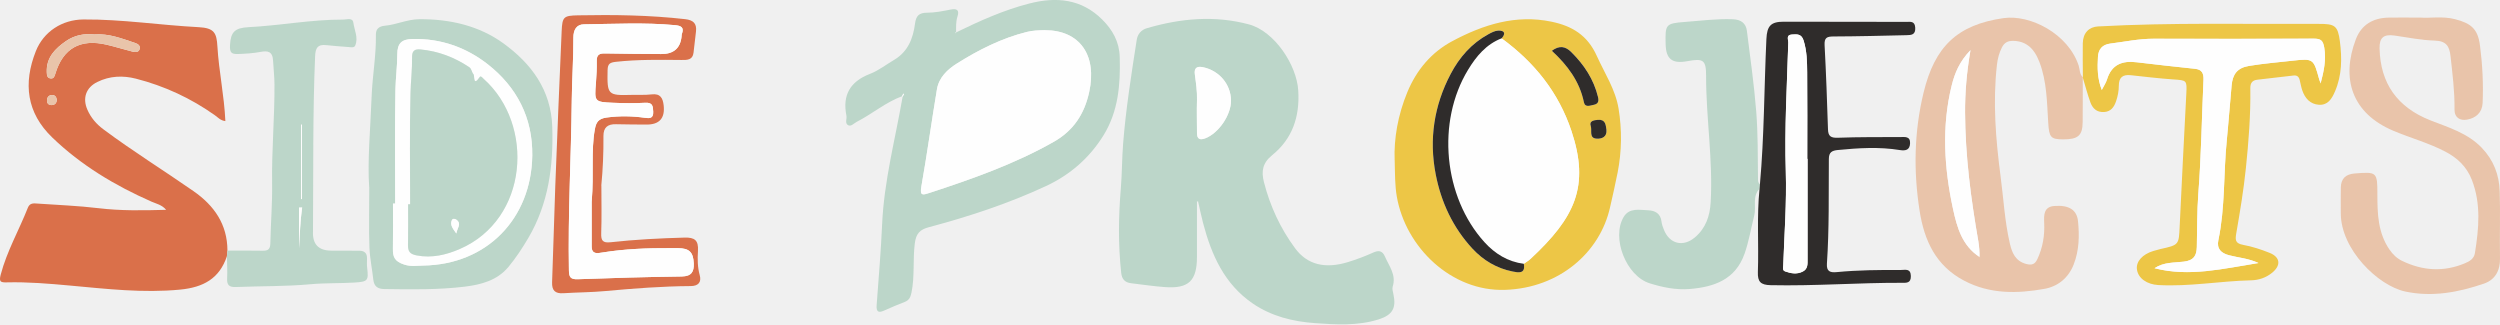
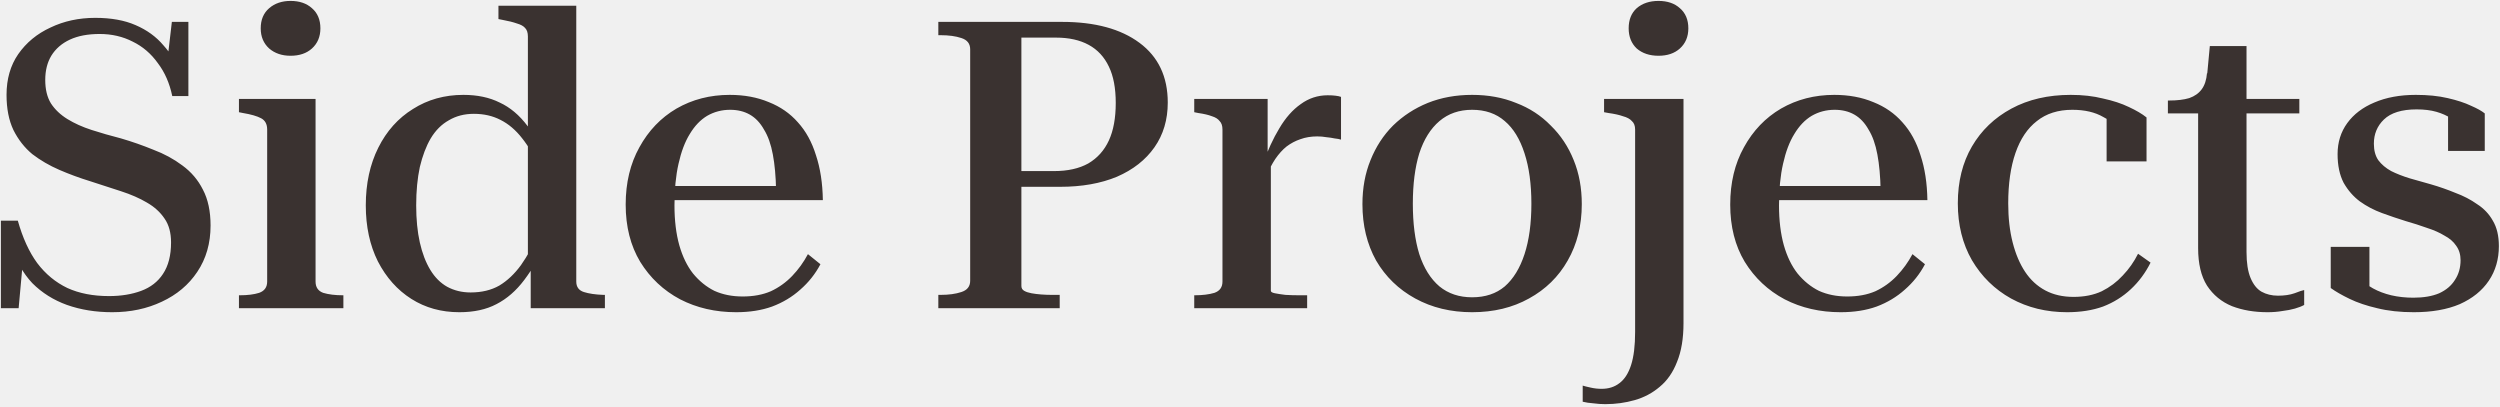
- <svg xmlns="http://www.w3.org/2000/svg" width="1156" height="150" viewBox="0 0 1156 150" fill="none">
-   <g clip-path="url(#clip0_362_2772)">
-     <path d="M553.47 93.218C553.47 101.759 553.47 110.301 553.47 118.842C553.47 129.812 549.649 133.535 538.762 132.759C533.508 132.381 528.273 131.604 523.039 130.967C520.213 130.628 518.76 129.175 518.441 126.149C517.028 113.168 517.188 100.226 518.262 87.245C518.84 80.376 518.78 73.468 519.317 66.579C520.591 50.392 523.138 34.405 525.626 18.397C526.044 15.769 527.696 13.818 530.264 13.061C545.867 8.462 561.71 7.029 577.552 11.29C589.255 14.435 599.624 29.965 600.321 41.97C601.037 54.095 597.574 64.19 588.22 71.775C583.762 75.399 583.184 79.241 584.438 84.179C587.284 95.329 592.041 105.582 598.868 114.82C604.5 122.426 612.74 124.437 623.348 121.171C627.289 119.957 631.17 118.503 634.911 116.811C637.598 115.597 639.23 115.935 640.424 118.683C642.335 123.103 645.698 127.085 643.987 132.48C643.668 133.495 644.046 134.77 644.285 135.885C645.718 142.395 643.987 145.64 637.399 147.711C627.726 150.737 617.696 150.12 607.844 149.403C597.773 148.667 587.941 146.238 579.363 140.404C566.108 131.365 560.157 117.827 556.276 103.034C555.42 99.749 554.744 96.424 553.987 93.118C553.788 93.138 553.609 93.178 553.41 93.198L553.47 93.218ZM569.213 46.45C569.113 38.964 563.74 32.633 556.217 31.1C553.39 30.522 552.117 31.498 552.495 34.425C553.012 38.327 553.609 42.209 553.49 46.191C553.331 51.288 553.49 56.405 553.49 61.522C553.49 64.349 554.863 64.926 557.331 63.971C563.501 61.621 569.292 53.12 569.213 46.49V46.45Z" fill="#BCD6C9" />
-     <path d="M104.927 118.464C101.483 128.837 94 132.878 83.312 133.914C66.176 135.566 49.299 133.595 32.362 132.042C22.63 131.146 12.897 130.33 3.125 130.569C0.259 130.628 -0.537 130.33 0.319 127.025C3.185 116.134 8.797 106.418 12.877 96.065C13.793 93.736 15.604 94.014 17.375 94.134C26.769 94.791 36.203 95.149 45.537 96.264C55.787 97.499 65.997 97.32 76.824 97.021C74.834 94.671 72.266 94.213 70.057 93.238C53.16 85.792 37.517 76.434 24.182 63.592C12.28 52.144 10.688 38.526 16.559 23.693C20.142 14.614 28.759 9.06 38.591 9C56.444 8.88 74.097 11.648 91.851 12.564C99.055 12.942 100.17 15.192 100.528 21.463C101.205 32.892 103.673 44.18 104.21 55.987C102.001 55.768 100.807 54.334 99.453 53.359C88.308 45.435 76.068 39.76 62.853 36.376C56.882 34.843 50.712 35.062 44.96 37.929C39.785 40.497 38.054 45.355 40.403 50.711C42.015 54.414 44.542 57.361 47.806 59.79C61.3 69.864 75.63 78.744 89.442 88.36C99.055 95.03 105.146 103.75 105.165 115.855C105.086 116.712 105.006 117.568 104.927 118.424V118.464ZM43.567 15.928C39.009 15.411 34.491 16.267 30.551 18.975C25.535 22.439 21.356 26.56 21.614 33.33C21.654 34.703 21.754 36.137 23.485 36.276C24.918 36.396 25.237 35.241 25.595 34.046C29.177 22.32 37.119 17.82 49.299 20.667C53.299 21.603 57.24 22.837 61.221 23.852C62.514 24.171 64.106 24.291 64.564 22.678C64.982 21.165 63.888 20.348 62.474 19.871C56.384 17.86 50.394 15.411 43.547 15.928H43.567ZM26.272 46.052C26.053 44.778 25.356 43.862 24.023 43.922C22.51 44.001 21.714 45.017 21.734 46.53C21.734 47.943 22.59 48.62 23.923 48.58C25.495 48.521 26.232 47.565 26.272 46.032V46.052Z" fill="#DA704A" />
-     <path d="M417.098 44.499C409.495 47.326 403.325 52.662 396.18 56.325C394.887 56.982 393.613 58.575 392.259 57.938C390.508 57.102 391.682 54.991 391.384 53.478C389.473 43.921 393.115 37.69 402.31 34.145C406.251 32.632 409.714 29.885 413.396 27.715C419.824 23.932 422.233 17.76 423.108 10.911C423.586 7.267 424.979 5.874 428.761 5.874C432.323 5.874 435.926 5.137 439.468 4.44C442.434 3.843 443.727 4.58 442.732 7.646C441.956 10.055 442.115 12.504 442.095 14.953C441.976 14.992 441.837 15.012 441.757 15.092C441.697 15.132 441.717 15.271 441.697 15.371C441.837 15.231 441.996 15.112 442.135 14.972C453.102 9.617 464.207 4.619 476.069 1.593C488.468 -1.573 500.072 -0.517 509.645 9.019C514.441 13.778 517.566 19.273 517.765 26.361C518.123 39.023 517.148 51.367 510.321 62.477C503.853 72.989 494.777 80.874 483.632 86.05C466.257 94.134 448.066 100.107 429.557 105.044C425.417 106.139 423.566 107.891 422.989 112.65C422.054 120.176 423.009 127.781 421.476 135.267C421.019 137.497 420.382 138.811 418.312 139.627C415.088 140.882 411.883 142.216 408.719 143.649C405.992 144.884 405.156 143.908 405.355 141.18C406.251 128.737 407.346 116.313 407.883 103.869C408.759 83.761 413.953 64.388 417.376 44.718C417.595 44.339 417.834 43.961 418.033 43.563C418.033 43.523 417.814 43.364 417.695 43.264C417.496 43.682 417.317 44.1 417.118 44.499H417.098ZM483.115 13.957C480.308 14.037 477.562 14.076 474.775 14.793C463.073 17.72 452.485 23.096 442.414 29.427C438.135 32.115 434.174 35.878 433.259 41.273C430.751 56.285 428.681 71.357 426.034 86.349C425.278 90.689 426.751 90.211 429.676 89.256C449.439 82.785 469.024 75.916 487.234 65.603C496.39 60.426 501.385 52.741 503.614 42.746C507.435 25.544 499.295 13.957 483.134 13.977L483.115 13.957Z" fill="#BCD6C9" />
-     <path d="M963.065 35.678C963.065 42.607 963.105 49.535 963.026 56.464C962.946 62.736 960.896 64.468 953.93 64.448C948.158 64.428 947.521 63.393 947.103 56.822C946.487 47.345 946.506 37.749 943.024 28.67C940.456 21.941 936.515 18.954 930.783 18.894C928.296 18.875 926.783 19.77 925.668 21.96C924.375 24.509 923.698 27.237 923.38 29.984C921.429 47.246 922.822 64.388 925.071 81.531C926.445 91.923 926.982 102.416 929.37 112.649C930.365 116.91 931.898 120.733 936.953 122.067C939.64 122.764 940.993 122.107 942.068 119.837C944.576 114.501 945.511 108.906 945.233 103.033C945.073 99.509 944.974 95.627 949.89 95.248C956.677 94.731 960.339 97 960.876 102.296C961.553 109.026 961.413 115.775 958.886 122.266C956.458 128.498 951.601 132.44 945.412 133.555C932.794 135.824 920.175 136.063 908.234 129.792C895.078 122.883 889.764 111.196 887.615 97.418C884.749 79.082 885.087 60.844 889.486 42.726C894.621 21.622 904.95 11.468 926.405 8.382C938.804 6.61 956.298 15.589 961.175 30.323C961.772 32.134 961.513 34.305 963.145 35.758L963.085 35.698L963.065 35.678ZM915.359 118.841C915.478 118.921 915.618 118.981 915.737 119.06C915.598 119.001 915.458 118.961 915.319 118.901C915.339 116.432 915.2 114.043 914.782 111.574C911.359 91.864 908.731 72.034 908.652 52.024C908.612 42.826 909.368 33.568 911.159 23.175C906.045 28.491 903.855 33.886 902.442 39.6C897.765 58.654 898.979 77.668 903.079 96.642C904.95 105.303 907.318 113.605 915.359 118.841Z" fill="#E9C4AA" />
-     <path d="M644.883 74.064C644.485 64.229 646.376 53.179 650.774 42.567C655.033 32.333 661.86 24.17 671.672 18.954C685.922 11.368 700.889 6.61 717.348 10.015C726.822 11.966 734.026 16.206 738.365 25.863C741.987 33.926 746.983 41.333 748.436 50.272C750.028 60.088 749.909 69.883 748.018 79.639C746.963 85.094 745.689 90.51 744.475 95.925C739.818 116.691 721.09 133.196 695.933 134.032C671.114 134.869 649.958 114.381 645.878 90.868C645.002 85.771 645.062 80.734 644.903 74.044L644.883 74.064ZM704.61 121.987C705.665 121.211 706.82 120.534 707.775 119.658C728.255 100.584 735.161 86.15 726.662 60.645C720.672 42.687 709.467 28.79 694.321 17.74C696.351 15.51 695.794 14.056 692.848 14.116C691.296 14.136 689.684 15.012 688.27 15.788C680.469 20.029 674.876 26.44 670.796 34.165C663.094 48.779 660.745 64.348 663.85 80.475C666.338 93.397 671.751 105.123 680.847 114.939C685.922 120.434 692.132 124.097 699.476 125.531C701.924 126.009 705.506 126.825 704.61 121.967V121.987ZM717.587 23.474C724.752 30.104 730.424 37.55 732.414 47.266C732.952 49.894 735.32 48.759 736.912 48.48C738.723 48.162 739.5 47.166 738.962 44.936C736.972 36.674 732.534 29.984 726.583 24.091C723.836 21.363 721.11 20.885 717.607 23.474H717.587ZM742.823 60.008C742.485 57.738 742.385 55.21 739.022 55.429C737.191 55.548 734.683 55.867 735.559 58.296C736.275 60.287 734.544 64.03 738.445 64.149C740.734 64.209 743.162 63.313 742.823 60.028V60.008Z" fill="#EDC646" />
-     <path d="M963.125 35.758C963.105 30.482 962.985 25.206 963.085 19.95C963.184 15.231 965.951 12.444 970.11 12.225C1004.16 10.353 1038.24 11.209 1072.31 11.05C1079.57 11.01 1081.03 11.846 1081.96 19.094C1082.96 26.918 1082.96 34.802 1079.67 42.348C1078.2 45.773 1076.35 48.699 1072.27 48.441C1068.23 48.182 1065.8 45.434 1064.55 41.731C1064.03 40.178 1063.77 38.545 1063.37 36.953C1063 35.479 1062.14 34.723 1060.51 34.922C1054.95 35.579 1049.38 36.216 1043.83 36.853C1041.4 37.132 1040.51 38.426 1040.55 40.855C1040.72 53.199 1039.77 65.483 1038.5 77.728C1037.46 87.762 1035.81 97.757 1034.08 107.712C1033.54 110.838 1033.44 112.53 1037.22 113.227C1041.38 113.983 1045.5 115.337 1049.44 116.91C1054.5 118.941 1054.78 122.744 1050.62 126.128C1047.77 128.438 1044.41 129.533 1041 129.613C1026.63 129.931 1012.38 132.619 997.954 131.803C992.799 131.504 988.679 128.717 988.122 124.595C987.625 120.992 990.61 117.607 995.645 116.074C996.74 115.735 997.854 115.417 998.969 115.158C1007.65 113.247 1007.49 113.227 1007.89 104.447C1008.82 84.079 1009.92 63.731 1010.95 43.364C1011.27 37.072 1011.17 37.152 1005.02 36.734C998.432 36.276 991.884 35.499 985.336 34.782C981.654 34.384 979.763 35.658 979.743 39.64C979.743 42.069 979.246 44.578 978.449 46.868C977.594 49.356 976.181 51.606 972.936 51.805C969.513 52.004 967.603 50.093 966.588 47.306C965.214 43.523 964.219 39.581 963.045 35.718L963.105 35.778L963.125 35.758ZM996.282 124.018C1012.3 128.159 1027.93 124.217 1044.33 121.609C1039.51 119.399 1035.01 119.14 1030.73 118.025C1027.11 117.069 1024.9 115.118 1025.78 110.977C1028.96 95.786 1028.11 80.256 1029.66 64.926C1030.51 56.424 1031.11 47.903 1031.91 39.382C1032.37 34.504 1034.36 31.378 1039.95 30.462C1046.64 29.367 1053.36 28.809 1060.05 28.053C1069.76 26.958 1069.78 27.177 1072.39 36.654C1072.51 37.092 1072.69 37.51 1073.05 38.565C1074.58 32.752 1075.67 27.655 1074.74 22.06C1074.16 18.655 1073.13 17.839 1069.84 17.859C1045.18 17.998 1020.5 17.959 995.844 17.899C989.058 17.899 982.45 19.313 975.763 20.149C972.101 20.607 970.27 22.797 970.09 26.281C969.832 31.238 969.772 36.216 971.862 41.592C972.877 39.62 973.812 38.247 974.27 36.754C976.419 29.785 981.335 27.933 988.082 28.79C997.078 29.924 1006.09 30.82 1015.09 31.816C1018.23 32.154 1019.01 34.006 1018.89 36.953C1018.08 54.513 1017.84 72.093 1016.5 89.614C1015.87 97.837 1016.01 106.019 1015.81 114.222C1015.71 118.284 1014.33 120.414 1009.84 120.972C1005.32 121.529 1000.56 121.131 996.282 123.998V124.018Z" fill="#EDC646" />
-     <path d="M1119.22 8.124C1123.32 8.522 1129.27 7.347 1135.18 8.86C1142.73 10.792 1145.77 13.46 1146.75 21.065C1147.88 29.865 1148.36 38.745 1147.96 47.645C1147.74 52.164 1144.78 54.573 1140.81 55.31C1137.55 55.907 1134.9 54.454 1134.96 50.492C1135.08 42.269 1134.01 34.126 1133.13 25.983C1132.63 21.384 1131.14 18.935 1125.87 18.776C1119.66 18.596 1113.47 17.342 1107.3 16.446C1102.18 15.709 1100.19 17.382 1100.31 22.439C1100.71 38.685 1108.59 49.636 1123.78 55.628C1132.18 58.933 1141.01 61.502 1147.58 68.351C1153 74.005 1155.62 80.814 1155.86 88.38C1156.2 98.753 1155.8 109.146 1156 119.519C1156.1 125.193 1153.69 129.394 1148.58 131.146C1136.77 135.188 1124.59 137.477 1112.14 134.79C1099.54 132.062 1082.36 115.278 1082.38 98.594C1082.38 94.632 1082.32 90.689 1082.4 86.727C1082.48 82.626 1084.59 80.555 1088.77 80.217C1099.1 79.401 1099.3 79.5 1099.3 89.853C1099.3 98.773 1099.54 107.613 1104.89 115.397C1106.44 117.647 1108.25 119.419 1110.7 120.614C1120.24 125.233 1129.95 125.87 1139.8 121.729C1141.95 120.833 1143.98 119.658 1144.4 117.03C1146.23 105.602 1147.32 94.213 1142.94 83.064C1140.62 77.131 1136.36 73.049 1130.7 70.103C1123.04 66.101 1114.74 63.851 1106.82 60.526C1087.48 52.423 1082.4 36.356 1089.37 18.099C1091.93 11.409 1097.35 8.263 1104.49 8.144C1108.79 8.064 1113.11 8.144 1119.22 8.144V8.124Z" fill="#E9C4AA" />
-     <path d="M813.637 87.225C810.114 90.828 812.204 95.567 811.149 99.728C809.656 105.601 808.701 111.614 806.671 117.348C802.452 129.274 792.679 132.698 781.335 133.634C774.986 134.152 768.836 132.878 762.826 131.006C751.979 127.641 744.973 110.001 750.804 100.285C753.412 95.965 758.109 97.08 762.149 97.239C765.333 97.359 767.881 98.752 768.279 102.475C768.418 103.75 768.916 105.024 769.393 106.238C772.001 112.809 778.25 114.362 783.703 109.782C788.719 105.561 790.649 99.907 791.008 93.616C792.142 74.004 788.858 54.533 788.898 34.942C788.898 27.555 787.465 26.958 780.081 28.312C773.215 29.566 770.349 27.296 770.19 20.487C769.971 11.309 770.11 10.831 778.987 10.154C786.39 9.596 793.754 8.621 801.238 8.9C805.138 9.039 807.328 10.811 807.766 14.275C809.318 26.639 811.069 38.963 812.065 51.387C812.9 61.76 812.781 72.113 812.9 82.466C812.9 83.442 812.841 84.457 813.776 85.154C813.716 85.831 813.677 86.508 813.617 87.185L813.637 87.225Z" fill="#BCD6C9" />
-     <path d="M170.705 86.469C169.869 74.543 171.262 59.59 171.839 44.618C172.197 35.121 173.969 25.704 173.81 16.147C173.77 13.599 174.944 12.165 178.029 11.887C183.383 11.389 188.319 8.92 193.971 8.88C208.161 8.781 221.695 11.966 232.841 20.089C245.538 29.328 254.833 41.472 255.37 58.694C255.928 76.852 253.639 94.094 244.304 110.022C241.538 114.72 238.553 119.26 235.09 123.441C229.875 129.693 222.432 131.644 214.809 132.56C202.469 134.053 190.05 133.834 177.651 133.655C174.765 133.615 172.974 132.48 172.635 129.394C172.078 124.357 171.003 119.339 170.824 114.282C170.506 106.04 170.745 97.797 170.745 86.488L170.705 86.469ZM182.726 94.154C182.388 94.154 182.069 94.154 181.731 94.154C181.731 101.062 181.83 107.991 181.691 114.9C181.611 118.742 182.408 120.833 186.866 122.306C190.13 123.381 192.817 122.824 195.702 122.784C225.198 122.366 245.737 100.983 246.135 71.894C246.374 54.613 239.09 40.258 225.397 29.606C215.386 21.822 203.783 17.78 190.906 18.019C185.652 18.118 183.721 20.07 183.721 25.186C183.721 30.622 182.965 36.017 182.865 41.393C182.547 58.973 182.746 76.573 182.746 94.154H182.726Z" fill="#BCD6C9" />
-     <path d="M104.927 118.463C105.006 117.607 105.086 116.751 105.166 115.895C110.619 115.895 116.092 115.815 121.545 115.935C124.153 115.994 124.949 114.999 125.008 112.47C125.188 103.272 125.964 94.074 125.824 84.875C125.586 69.565 127.019 54.294 126.919 39.003C126.899 35.4 126.441 31.776 126.282 28.212C126.083 23.613 123.695 23.414 120.53 23.991C117.107 24.628 113.684 24.848 110.201 24.967C107.076 25.067 106.161 24.489 106.36 20.806C106.678 14.773 108.609 12.882 114.938 12.563C129.546 11.807 144.035 8.999 158.723 9.059C160.375 9.059 163.042 8.044 163.381 10.453C163.858 13.957 165.789 17.461 164.256 21.045C163.759 22.239 162.206 21.821 161.072 21.742C157.649 21.483 154.225 21.244 150.822 20.866C146.842 20.428 145.866 22.22 145.707 26.002C144.593 52.323 144.931 78.664 144.732 105.004C144.732 105.661 144.752 106.318 144.732 106.975C144.44 112.895 147.253 115.868 153.171 115.895C157.469 115.895 161.768 115.955 166.087 115.935C168.555 115.935 169.749 117.05 169.71 119.518C169.67 120.992 169.61 122.505 169.789 123.958C170.466 129.752 170.068 130.27 163.938 130.648C157.191 131.066 150.444 130.807 143.657 131.424C132.173 132.48 120.57 132.261 109.027 132.719C106.001 132.838 104.867 131.823 105.026 128.776C105.205 125.332 104.986 121.868 104.927 118.403V118.463ZM139.179 92.043C139.318 92.043 139.478 92.043 139.617 92.043V57.659H139.179V92.043ZM139.716 95.945C139.239 95.945 138.741 95.965 138.264 95.985V114.82C138.642 108.528 138.821 102.217 139.716 95.925V95.945Z" fill="#BCD6C9" />
-     <path d="M813.637 87.225C813.697 86.548 813.736 85.871 813.796 85.194C815.806 62.856 815.727 40.437 816.782 18.059C817.06 11.947 818.851 10.035 824.822 10.035C843.71 10.035 862.597 10.075 881.465 10.115C883.395 10.115 885.425 9.637 885.605 12.822C885.804 16.128 883.774 16.227 881.584 16.267C870.339 16.526 859.094 16.824 847.849 16.864C844.784 16.864 843.511 17.402 843.69 20.866C844.386 33.847 844.844 46.848 845.262 59.829C845.362 63.075 846.655 63.811 849.879 63.692C859.473 63.334 869.085 63.413 878.698 63.373C880.748 63.373 883.356 62.895 883.216 66.26C883.097 69.346 881.206 69.824 878.479 69.386C868.926 67.833 859.373 68.43 849.8 69.366C847.033 69.645 845.68 70.421 845.66 73.507C845.541 89.654 845.859 105.801 844.765 121.928C844.526 125.512 846.257 126.109 849.243 125.83C859.154 124.875 869.085 124.795 879.017 124.835C881.007 124.835 883.495 124.018 883.575 127.622C883.654 131.007 881.525 130.788 879.315 130.768C859.114 130.708 838.953 132.301 818.752 131.863C814.115 131.763 812.682 130.29 812.841 125.79C813.299 112.949 812.284 100.067 813.617 87.245L813.637 87.225ZM835.808 73.448H835.689C835.689 60.088 835.769 46.749 835.649 33.389C835.609 28.472 835.51 23.574 833.997 18.736C833.002 15.55 830.892 15.829 828.604 15.968C825.758 16.128 826.952 18.337 826.912 19.711C826.295 39.541 825.141 59.332 825.758 79.202C826.195 93.656 825.101 108.17 824.583 122.645C824.544 123.839 824.106 125.014 825.499 125.512C828.186 126.467 830.952 126.965 833.679 125.532C836.007 124.297 835.828 122.107 835.828 119.937C835.808 104.447 835.828 88.938 835.828 73.448H835.808Z" fill="#2F2C2B" />
-     <path d="M278.079 85.871C278.079 93.357 278.258 100.604 277.999 107.851C277.88 111.276 278.716 112.41 282.358 112.012C293.702 110.758 305.087 110.181 316.511 109.862C321.247 109.723 323.039 111.136 322.74 115.994C322.501 119.717 322.521 123.52 323.556 127.263C324.452 130.488 322.879 132.26 319.416 132.28C306.181 132.36 293.026 133.375 279.85 134.59C273.441 135.187 266.973 135.167 260.545 135.585C256.684 135.844 255.131 134.331 255.29 130.449C255.868 115.636 256.206 100.823 256.763 86.01C257.679 62.158 258.654 38.286 259.709 14.435C260.007 7.765 260.584 7.227 267.311 7.088C283.85 6.769 300.37 6.988 316.829 8.86C320.531 9.278 322.262 10.811 321.825 14.554C321.446 17.819 321.068 21.084 320.69 24.35C320.292 27.814 317.705 27.754 315.137 27.734C305.047 27.635 294.976 27.475 284.905 28.57C282.019 28.889 281.004 29.447 280.945 32.513C280.726 43.801 281.004 44.2 291.911 43.881C295.056 43.782 298.22 44.02 301.305 43.642C305.405 43.144 306.5 45.414 306.878 48.719C307.554 54.719 304.861 57.678 298.797 57.599C294.16 57.539 289.523 57.579 284.885 57.44C281.024 57.32 279.014 58.913 279.034 62.875C279.094 70.62 278.775 78.345 278.039 85.831L278.079 85.871ZM273.601 93.098C274.695 80.157 273.203 69.903 275.054 59.749C275.631 56.544 276.666 54.851 280.567 54.334C286.537 53.537 292.329 53.637 298.22 54.473C300.21 54.752 302.181 54.911 302.041 51.686C301.922 49.038 301.743 47.345 298.34 47.525C293.384 47.783 288.408 47.724 283.452 47.525C274.835 47.146 274.835 47.007 275.551 38.446C275.83 35.021 275.989 31.577 275.929 28.133C275.87 25.226 277.243 24.648 279.85 24.708C288.448 24.907 297.066 24.907 305.664 24.987C311.462 25.04 314.626 22.299 315.157 16.764C315.197 16.445 315.157 16.087 315.257 15.788C316.471 12.663 314.958 11.906 312.092 11.627C298.061 10.313 284.01 11.09 269.978 11.249C266.595 11.289 265.122 13.777 265.122 17.361C265.162 27.057 264.465 36.773 264.366 46.449C264.087 72.631 262.575 98.792 263.052 124.973C263.112 128.04 263.709 129.234 267.112 129.115C283.134 128.517 299.175 128.059 315.217 127.84C319.775 127.781 320.949 125.591 320.79 121.768C320.551 116.572 318.7 114.8 313.525 114.74C312.371 114.74 311.217 114.74 310.042 114.74C299.474 114.68 288.926 115.078 278.457 116.771C276.447 117.089 273.561 117.806 273.581 113.963C273.621 106.079 273.581 98.195 273.581 93.098H273.601Z" fill="#DA704A" />
-     <path d="M569.213 46.45C569.313 53.08 563.501 61.581 557.332 63.931C554.844 64.887 553.49 64.309 553.49 61.482C553.49 56.365 553.331 51.268 553.49 46.151C553.61 42.169 553.013 38.287 552.495 34.385C552.097 31.458 553.391 30.483 556.217 31.06C563.74 32.613 569.114 38.924 569.213 46.41V46.45Z" fill="#FEFEFE" />
-     <path d="M43.567 15.928C50.394 15.411 56.405 17.84 62.495 19.87C63.908 20.328 65.002 21.165 64.585 22.678C64.127 24.31 62.515 24.191 61.241 23.852C57.26 22.857 53.32 21.603 49.319 20.667C37.139 17.82 29.198 22.319 25.615 34.046C25.257 35.241 24.939 36.396 23.506 36.276C21.774 36.137 21.675 34.703 21.635 33.33C21.396 26.56 25.556 22.439 30.571 18.975C34.512 16.267 39.03 15.411 43.587 15.928H43.567Z" fill="#E9C4AA" />
-     <path d="M26.272 46.052C26.212 47.585 25.476 48.54 23.924 48.6C22.59 48.64 21.754 47.963 21.734 46.549C21.734 45.016 22.511 44.001 24.023 43.941C25.337 43.882 26.053 44.797 26.272 46.072V46.052Z" fill="#E9C4AA" />
-     <path d="M483.115 13.957C499.276 13.957 507.436 25.525 503.595 42.727C501.366 52.742 496.37 60.407 487.215 65.583C469.024 75.897 449.44 82.766 429.657 89.236C426.731 90.192 425.258 90.65 426.015 86.329C428.662 71.357 430.732 56.266 433.239 41.254C434.135 35.838 438.116 32.095 442.395 29.407C452.465 23.076 463.053 17.7 474.756 14.774C477.542 14.077 480.289 14.017 483.095 13.938L483.115 13.957Z" fill="#FEFEFE" />
-     <path d="M417.098 44.499C417.297 44.081 417.476 43.663 417.675 43.265C417.794 43.364 418.033 43.523 418.013 43.563C417.814 43.962 417.575 44.34 417.356 44.718L417.098 44.499Z" fill="#FEFEFE" />
-     <path d="M442.135 14.993C441.996 15.132 441.837 15.251 441.697 15.391C441.697 15.291 441.697 15.172 441.757 15.112C441.857 15.032 441.976 15.012 442.095 14.973L442.115 14.993H442.135Z" fill="#FEFEFE" />
-     <path d="M915.359 118.841C907.318 113.605 904.969 105.322 903.079 96.642C898.979 77.648 897.765 58.654 902.442 39.6C903.835 33.886 906.044 28.491 911.159 23.175C909.368 33.548 908.612 42.826 908.651 52.024C908.731 72.033 911.338 91.863 914.781 111.574C915.219 114.043 915.358 116.452 915.319 118.901L915.378 118.841H915.359Z" fill="#FEFEFE" />
-     <path d="M915.319 118.881C915.458 118.941 915.597 118.981 915.737 119.04C915.617 118.961 915.478 118.901 915.359 118.821L915.299 118.881H915.319Z" fill="#FEFEFE" />
-     <path d="M694.321 17.72C709.467 28.77 720.672 42.647 726.662 60.626C735.161 86.15 728.275 100.565 707.775 119.638C706.82 120.534 705.665 121.211 704.591 121.968C697.207 121.012 691.256 117.348 686.4 111.973C667.432 91.068 664.149 56.305 678.817 32.234C682.618 26.003 687.176 20.468 694.301 17.7L694.321 17.72Z" fill="#FEFEFE" />
-     <path d="M694.32 17.72C687.195 20.488 682.618 26.023 678.836 32.254C664.168 56.325 667.452 91.088 686.419 111.993C691.275 117.349 697.226 121.032 704.61 121.988C705.506 126.846 701.923 126.029 699.475 125.551C692.131 124.098 685.921 120.435 680.846 114.959C671.771 105.144 666.337 93.417 663.85 80.496C660.745 64.369 663.093 48.799 670.796 34.186C674.876 26.441 680.468 20.05 688.27 15.809C689.703 15.033 691.315 14.176 692.848 14.136C695.793 14.077 696.331 15.53 694.32 17.76V17.72Z" fill="#2F2C2B" />
-     <path d="M717.587 23.474C721.09 20.906 723.817 21.364 726.563 24.091C732.514 29.985 736.952 36.694 738.943 44.937C739.48 47.167 738.704 48.142 736.893 48.481C735.32 48.76 732.932 49.894 732.395 47.266C730.404 37.55 724.732 30.104 717.567 23.474H717.587Z" fill="#2F2C2B" />
-     <path d="M742.823 60.008C743.142 63.313 740.734 64.209 738.445 64.129C734.544 64.01 736.275 60.267 735.559 58.276C734.683 55.847 737.191 55.548 739.022 55.409C742.386 55.19 742.485 57.718 742.823 59.988V60.008Z" fill="#2F2C2B" />
-     <path d="M996.283 124.018C1000.56 121.151 1005.32 121.549 1009.84 120.991C1014.33 120.434 1015.71 118.304 1015.81 114.242C1016.01 106.039 1015.89 97.856 1016.5 89.634C1017.86 72.133 1018.1 54.533 1018.89 36.972C1019.03 34.026 1018.26 32.194 1015.09 31.836C1006.07 30.84 997.059 29.924 988.083 28.809C981.336 27.953 976.42 29.805 974.27 36.773C973.813 38.286 972.857 39.64 971.862 41.611C969.753 36.236 969.812 31.258 970.091 26.301C970.27 22.817 972.101 20.627 975.763 20.169C982.45 19.332 989.038 17.899 995.845 17.919C1020.5 17.979 1045.18 17.998 1069.84 17.879C1073.13 17.879 1074.18 18.675 1074.74 22.08C1075.67 27.674 1074.58 32.771 1073.05 38.585C1072.69 37.53 1072.51 37.112 1072.39 36.674C1069.78 27.177 1069.76 26.978 1060.05 28.073C1053.34 28.829 1046.62 29.367 1039.95 30.482C1034.38 31.398 1032.37 34.523 1031.91 39.401C1031.11 47.903 1030.52 56.444 1029.66 64.945C1028.11 80.276 1028.96 95.806 1025.78 110.997C1024.9 115.138 1027.11 117.089 1030.73 118.045C1035.01 119.18 1039.51 119.419 1044.33 121.629C1027.93 124.237 1012.3 128.159 996.283 124.038V124.018Z" fill="#FEFEFE" />
-     <path d="M182.726 94.154C182.726 76.573 182.527 58.973 182.845 41.393C182.945 36.017 183.701 30.602 183.701 25.186C183.701 20.07 185.652 18.098 190.886 18.019C203.763 17.78 215.366 21.822 225.377 29.606C239.07 40.258 246.354 54.613 246.115 71.895C245.717 101.003 225.198 122.366 195.682 122.784C192.797 122.824 190.11 123.401 186.846 122.306C182.407 120.833 181.611 118.762 181.671 114.9C181.81 107.991 181.711 101.062 181.711 94.154C182.049 94.154 182.368 94.154 182.706 94.154H182.726ZM189.652 94.432C189.333 94.432 188.995 94.432 188.677 94.432C188.677 100.684 188.736 106.956 188.637 113.207C188.597 116.074 189.333 117.448 192.617 118.085C199.723 119.459 206.41 117.787 212.5 115.158C244.404 101.381 247.25 57.659 223.705 36.535C223.148 36.037 222.292 34.862 221.795 35.579C218.61 40.298 219.506 34.882 218.909 34.285C218.053 33.449 218.172 31.856 216.918 31.02C210.072 26.441 202.608 23.613 194.369 22.837C191.642 22.578 190.468 23.514 190.508 26.401C190.587 31.976 189.911 37.57 189.771 43.105C189.353 60.208 189.612 77.31 189.612 94.412L189.652 94.432Z" fill="#FEFEFE" />
-     <path d="M139.179 92.043V57.659H139.617V92.043C139.477 92.043 139.318 92.043 139.179 92.043Z" fill="#FEFEFE" />
-     <path d="M139.717 95.945C138.801 102.217 138.642 108.528 138.264 114.84V96.005C138.741 96.005 139.239 95.985 139.717 95.965V95.945Z" fill="#FEFEFE" />
-     <path d="M835.808 73.447C835.808 88.937 835.808 104.447 835.808 119.936C835.808 122.107 835.987 124.317 833.658 125.531C830.952 126.965 828.185 126.467 825.479 125.511C824.085 125.013 824.523 123.839 824.563 122.644C825.08 108.17 826.175 93.656 825.737 79.201C825.12 59.331 826.295 39.541 826.892 19.711C826.931 18.337 825.717 16.127 828.583 15.968C830.872 15.848 832.982 15.55 833.977 18.735C835.489 23.573 835.589 28.471 835.629 33.389C835.768 46.748 835.669 60.088 835.669 73.447H835.788H835.808Z" fill="#FEFEFE" />
-     <path d="M273.601 93.099C273.601 98.215 273.62 106.08 273.601 113.964C273.601 117.807 276.486 117.09 278.477 116.771C288.945 115.079 299.494 114.681 310.062 114.741C311.216 114.741 312.371 114.741 313.545 114.741C318.72 114.8 320.571 116.552 320.809 121.769C320.989 125.591 319.794 127.781 315.237 127.841C299.195 128.06 283.154 128.518 267.132 129.115C263.729 129.235 263.112 128.04 263.072 124.974C262.594 98.793 264.107 72.631 264.386 46.45C264.485 36.774 265.182 27.058 265.142 17.362C265.142 13.778 266.615 11.29 269.998 11.25C284.029 11.09 298.081 10.314 312.112 11.628C314.978 11.887 316.491 12.663 315.276 15.789C315.157 16.088 315.197 16.446 315.177 16.765C314.646 22.3 311.482 25.041 305.683 24.987C297.086 24.908 288.468 24.928 279.87 24.709C277.263 24.649 275.889 25.206 275.949 28.133C276.009 31.558 275.85 35.022 275.571 38.446C274.854 47.008 274.854 47.147 283.472 47.525C288.428 47.744 293.423 47.804 298.359 47.525C301.783 47.346 301.962 49.019 302.061 51.686C302.201 54.912 300.23 54.752 298.24 54.474C292.349 53.638 286.557 53.538 280.586 54.334C276.685 54.852 275.67 56.544 275.073 59.75C273.242 69.884 274.715 80.137 273.62 93.099H273.601Z" fill="#FEFEFE" />
-     <path d="M189.651 94.433C189.651 77.33 189.373 60.228 189.811 43.125C189.95 37.57 190.646 31.995 190.547 26.421C190.507 23.554 191.681 22.618 194.408 22.857C202.648 23.634 210.111 26.461 216.958 31.04C218.192 31.876 218.092 33.469 218.948 34.305C219.545 34.902 218.649 40.318 221.834 35.599C222.331 34.883 223.187 36.057 223.744 36.555C247.269 57.679 244.443 101.401 212.539 115.178C206.449 117.807 199.742 119.479 192.657 118.105C189.353 117.468 188.616 116.114 188.676 113.227C188.776 106.976 188.716 100.704 188.716 94.452C189.034 94.452 189.373 94.452 189.691 94.452L189.651 94.433ZM211.007 107.971C211.365 105.403 213.614 103.551 211.086 101.62C210.39 101.102 209.335 100.923 208.937 101.819C208.002 103.91 209.255 105.542 211.007 107.951V107.971Z" fill="#BCD6C9" />
-     <path d="M211.007 107.971C209.275 105.562 208.021 103.929 208.937 101.838C209.335 100.942 210.41 101.102 211.086 101.639C213.594 103.551 211.345 105.422 211.007 107.991V107.971Z" fill="#FEFEFE" />
-   </g>
-   <defs>
-     <clipPath id="clip0_362_2772">
-       <rect width="1156" height="150" fill="white" />
-     </clipPath>
-   </defs>
+ <svg xmlns="http://www.w3.org/2000/svg" width="868" height="141" viewBox="0 0 868 141" fill="none">
+   <path d="M37.829 102.8C42.029 102.8 45.763 102.193 49.029 100.98C52.296 99.767 54.816 97.807 56.589 95.1C58.456 92.3 59.389 88.66 59.389 84.18C59.389 80.82 58.643 78.067 57.149 75.92C55.656 73.68 53.603 71.813 50.989 70.32C48.469 68.827 45.483 67.52 42.029 66.4C38.669 65.28 35.076 64.113 31.249 62.9C27.609 61.78 24.063 60.473 20.609 58.98C17.156 57.487 14.029 55.667 11.229 53.52C8.523 51.28 6.329 48.48 4.649 45.12C3.063 41.76 2.269 37.7 2.269 32.94C2.269 27.433 3.623 22.72 6.329 18.8C9.129 14.787 12.863 11.707 17.529 9.56C22.196 7.32 27.376 6.2 33.069 6.2C38.576 6.2 43.243 7.04 47.069 8.72C50.989 10.4 54.209 12.733 56.729 15.72C59.343 18.613 61.396 22.02 62.889 25.94L57.989 22.02L59.669 7.6H65.409V33.36H59.809C58.876 28.88 57.196 25.053 54.769 21.88C52.436 18.613 49.543 16.14 46.089 14.46C42.636 12.687 38.809 11.8 34.609 11.8C30.503 11.8 27.049 12.453 24.249 13.76C21.449 15.067 19.303 16.933 17.809 19.36C16.409 21.693 15.709 24.493 15.709 27.76C15.709 31.027 16.363 33.733 17.669 35.88C19.069 38.027 20.983 39.847 23.409 41.34C25.836 42.833 28.636 44.093 31.809 45.12C34.983 46.147 38.389 47.127 42.029 48.06C45.856 49.18 49.589 50.487 53.229 51.98C56.963 53.38 60.323 55.2 63.309 57.44C66.389 59.68 68.769 62.48 70.449 65.84C72.223 69.2 73.109 73.353 73.109 78.3C73.109 84.46 71.569 89.827 68.489 94.4C65.503 98.88 61.396 102.333 56.169 104.76C51.036 107.187 45.296 108.4 38.949 108.4C33.256 108.4 28.029 107.56 23.269 105.88C18.603 104.2 14.589 101.68 11.229 98.32C7.963 94.867 5.536 90.48 3.949 85.16L8.009 90.06L6.469 107H0.309V76.62H6.189C7.869 82.593 10.109 87.493 12.909 91.32C15.803 95.147 19.303 98.04 23.409 100C27.516 101.867 32.323 102.8 37.829 102.8ZM100.882 19.36C97.895 19.36 95.422 18.52 93.462 16.84C91.502 15.067 90.522 12.733 90.522 9.84C90.522 6.853 91.502 4.52 93.462 2.84C95.422 1.16 97.895 0.32 100.882 0.32C103.962 0.32 106.435 1.16 108.302 2.84C110.262 4.52 111.242 6.853 111.242 9.84C111.242 12.733 110.262 15.067 108.302 16.84C106.435 18.52 103.962 19.36 100.882 19.36ZM109.562 34.34V97.76C109.562 99.72 110.448 101.027 112.222 101.68C114.088 102.24 116.375 102.52 119.082 102.52H119.222V107H82.962V102.52H83.242C85.948 102.52 88.188 102.24 89.962 101.68C91.828 101.027 92.762 99.72 92.762 97.76V44.98C92.762 43.113 92.062 41.807 90.662 41.06C89.262 40.313 87.162 39.707 84.362 39.24L82.962 38.96V34.34H109.562ZM200.082 97.76C200.082 99.627 200.968 100.84 202.742 101.4C204.515 101.96 206.755 102.287 209.462 102.38H210.022V107H184.262V90.2L183.282 91.46V12.64C183.282 11.333 182.955 10.353 182.302 9.7C181.742 9.047 180.808 8.533 179.502 8.16C178.195 7.693 176.515 7.273 174.462 6.9L173.062 6.62V2H200.082V97.76ZM160.882 32.94C165.735 32.94 169.935 33.827 173.482 35.6C177.122 37.28 180.342 39.987 183.142 43.72C186.035 47.36 188.742 52.073 191.262 57.86L187.482 58.84C185.615 54.453 183.562 50.86 181.322 48.06C179.082 45.167 176.562 43.02 173.762 41.62C171.055 40.22 167.975 39.52 164.522 39.52C161.255 39.52 158.362 40.267 155.842 41.76C153.322 43.16 151.222 45.26 149.542 48.06C147.955 50.767 146.695 54.08 145.762 58C144.922 61.92 144.502 66.353 144.502 71.3C144.502 76.153 144.922 80.447 145.762 84.18C146.602 87.913 147.815 91.087 149.402 93.7C150.988 96.313 152.948 98.273 155.282 99.58C157.708 100.887 160.415 101.54 163.402 101.54C167.228 101.54 170.542 100.747 173.342 99.16C176.142 97.48 178.662 95.1 180.902 92.02C183.142 88.847 185.242 85.02 187.202 80.54L190.422 82.92C187.715 88.613 184.915 93.373 182.022 97.2C179.222 100.933 176.002 103.733 172.362 105.6C168.815 107.467 164.522 108.4 159.482 108.4C153.228 108.4 147.675 106.86 142.822 103.78C137.968 100.7 134.095 96.36 131.202 90.76C128.402 85.16 127.002 78.673 127.002 71.3C127.002 63.74 128.448 57.067 131.342 51.28C134.235 45.493 138.248 41.013 143.382 37.84C148.515 34.573 154.348 32.94 160.882 32.94ZM234.176 71.3C234.176 76.527 234.736 81.147 235.856 85.16C236.976 89.08 238.563 92.347 240.616 94.96C242.763 97.573 245.236 99.58 248.036 100.98C250.929 102.287 254.196 102.94 257.836 102.94C261.569 102.94 264.836 102.333 267.636 101.12C270.436 99.813 272.909 98.04 275.056 95.8C277.203 93.56 279.023 91.04 280.516 88.24L284.856 91.74C283.083 95.1 280.749 98.04 277.856 100.56C275.056 103.08 271.789 105.04 268.056 106.44C264.416 107.747 260.263 108.4 255.596 108.4C248.409 108.4 241.923 106.907 236.136 103.92C230.349 100.84 225.729 96.5 222.276 90.9C218.916 85.3 217.236 78.673 217.236 71.02C217.236 63.46 218.823 56.833 221.996 51.14C225.169 45.353 229.463 40.873 234.876 37.7C240.383 34.527 246.543 32.94 253.356 32.94C258.396 32.94 262.923 33.78 266.936 35.46C270.949 37.047 274.309 39.38 277.016 42.46C279.816 45.54 281.916 49.367 283.316 53.94C284.809 58.42 285.603 63.6 285.696 69.48H227.736L227.596 64.58H273.096L269.456 66.12C269.363 61.267 268.989 57.113 268.336 53.66C267.683 50.113 266.656 47.22 265.256 44.98C263.949 42.647 262.316 40.92 260.356 39.8C258.396 38.68 256.109 38.12 253.496 38.12C250.603 38.12 247.943 38.82 245.516 40.22C243.183 41.62 241.176 43.72 239.496 46.52C237.816 49.227 236.509 52.68 235.576 56.88C234.643 60.987 234.176 65.793 234.176 71.3ZM354.627 99.3C354.627 100.047 354.954 100.607 355.607 100.98C356.261 101.353 357.101 101.633 358.127 101.82C359.154 102.007 360.274 102.147 361.487 102.24C362.794 102.333 364.007 102.38 365.127 102.38H367.927V107H325.787V102.38H326.627C329.427 102.38 331.807 102.053 333.767 101.4C335.821 100.747 336.847 99.44 336.847 97.48V17.12C336.847 15.16 335.821 13.853 333.767 13.2C331.807 12.547 329.427 12.22 326.627 12.22H325.787V7.6H368.767C380.154 7.6 389.114 10.027 395.647 14.88C402.181 19.733 405.447 26.64 405.447 35.6C405.447 41.573 403.907 46.753 400.827 51.14C397.747 55.527 393.407 58.933 387.807 61.36C382.207 63.693 375.627 64.86 368.067 64.86H350.147V59.4H365.967C370.727 59.4 374.694 58.513 377.867 56.74C381.041 54.873 383.421 52.213 385.007 48.76C386.594 45.307 387.387 40.967 387.387 35.74C387.387 30.607 386.594 26.407 385.007 23.14C383.421 19.78 381.087 17.26 378.007 15.58C374.927 13.9 371.147 13.06 366.667 13.06H354.627V99.3ZM465.601 33.64V48.48C465.041 48.293 464.295 48.153 463.361 48.06C462.521 47.873 461.588 47.733 460.561 47.64C459.535 47.453 458.461 47.36 457.341 47.36C455.195 47.36 453.235 47.687 451.461 48.34C449.781 48.9 448.195 49.74 446.701 50.86C445.301 51.98 443.995 53.427 442.781 55.2C441.661 56.88 440.588 58.933 439.561 61.36L438.441 57.02C440.121 52.26 442.035 48.107 444.181 44.56C446.328 40.92 448.801 38.12 451.601 36.16C454.401 34.107 457.528 33.08 460.981 33.08C462.008 33.08 462.895 33.127 463.641 33.22C464.481 33.313 465.135 33.453 465.601 33.64ZM414.641 107V102.52H414.781C417.488 102.52 419.775 102.24 421.641 101.68C423.508 101.027 424.441 99.72 424.441 97.76V44.98C424.441 43.673 424.115 42.693 423.461 42.04C422.901 41.293 422.015 40.733 420.801 40.36C419.588 39.893 418.001 39.52 416.041 39.24L414.641 38.96V34.34H440.121V55.06L441.241 54.08V100.98C441.241 101.353 441.708 101.633 442.641 101.82C443.575 102.007 444.788 102.193 446.281 102.38C447.868 102.473 449.455 102.52 451.041 102.52H453.841V107H414.641ZM549.197 70.88C549.197 78.253 547.563 84.787 544.297 90.48C541.123 96.08 536.643 100.467 530.857 103.64C525.163 106.813 518.583 108.4 511.117 108.4C503.743 108.4 497.163 106.813 491.377 103.64C485.59 100.467 481.063 96.08 477.797 90.48C474.623 84.787 473.037 78.253 473.037 70.88C473.037 65.28 473.97 60.193 475.837 55.62C477.703 50.953 480.317 46.94 483.677 43.58C487.13 40.22 491.143 37.607 495.717 35.74C500.383 33.873 505.517 32.94 511.117 32.94C516.717 32.94 521.803 33.873 526.377 35.74C531.043 37.513 535.057 40.127 538.417 43.58C541.87 46.94 544.53 50.953 546.397 55.62C548.263 60.193 549.197 65.28 549.197 70.88ZM490.537 70.74C490.537 77.553 491.283 83.387 492.777 88.24C494.363 93.093 496.697 96.827 499.777 99.44C502.857 101.96 506.637 103.22 511.117 103.22C515.69 103.22 519.47 101.96 522.457 99.44C525.443 96.827 527.73 93.093 529.317 88.24C530.903 83.387 531.697 77.553 531.697 70.74C531.697 63.927 530.903 58.093 529.317 53.24C527.73 48.293 525.443 44.56 522.457 42.04C519.47 39.427 515.69 38.12 511.117 38.12C506.637 38.12 502.857 39.427 499.777 42.04C496.697 44.653 494.363 48.387 492.777 53.24C491.283 58.093 490.537 63.927 490.537 70.74ZM567.713 115.26V44.98C567.713 43.673 567.339 42.693 566.593 42.04C565.939 41.293 564.913 40.733 563.513 40.36C562.206 39.893 560.526 39.52 558.473 39.24L556.933 38.96V34.34H584.513V112.18C584.513 117.5 583.766 121.98 582.273 125.62C580.873 129.26 578.866 132.153 576.253 134.3C573.733 136.447 570.839 137.987 567.573 138.92C564.306 139.853 560.899 140.32 557.353 140.32C555.953 140.32 554.599 140.227 553.293 140.04C551.893 139.947 550.633 139.76 549.513 139.48V133.88C550.073 134.067 551.006 134.3 552.313 134.58C553.526 134.86 554.786 135 556.093 135C558.519 135 560.573 134.347 562.253 133.04C564.026 131.733 565.379 129.633 566.313 126.74C567.246 123.847 567.713 120.02 567.713 115.26ZM575.833 19.36C572.753 19.36 570.233 18.52 568.273 16.84C566.406 15.067 565.473 12.733 565.473 9.84C565.473 6.853 566.406 4.52 568.273 2.84C570.233 1.16 572.753 0.32 575.833 0.32C578.913 0.32 581.386 1.16 583.253 2.84C585.213 4.52 586.193 6.853 586.193 9.84C586.193 12.733 585.213 15.067 583.253 16.84C581.386 18.52 578.913 19.36 575.833 19.36ZM617.672 71.3C617.672 76.527 618.232 81.147 619.352 85.16C620.472 89.08 622.059 92.347 624.112 94.96C626.259 97.573 628.732 99.58 631.532 100.98C634.425 102.287 637.692 102.94 641.332 102.94C645.065 102.94 648.332 102.333 651.132 101.12C653.932 99.813 656.405 98.04 658.552 95.8C660.699 93.56 662.519 91.04 664.012 88.24L668.352 91.74C666.579 95.1 664.245 98.04 661.352 100.56C658.552 103.08 655.285 105.04 651.552 106.44C647.912 107.747 643.759 108.4 639.092 108.4C631.905 108.4 625.419 106.907 619.632 103.92C613.845 100.84 609.225 96.5 605.772 90.9C602.412 85.3 600.732 78.673 600.732 71.02C600.732 63.46 602.319 56.833 605.492 51.14C608.665 45.353 612.959 40.873 618.372 37.7C623.879 34.527 630.039 32.94 636.852 32.94C641.892 32.94 646.419 33.78 650.432 35.46C654.445 37.047 657.805 39.38 660.512 42.46C663.312 45.54 665.412 49.367 666.812 53.94C668.305 58.42 669.099 63.6 669.192 69.48H611.232L611.092 64.58H656.592L652.952 66.12C652.859 61.267 652.485 57.113 651.832 53.66C651.179 50.113 650.152 47.22 648.752 44.98C647.445 42.647 645.812 40.92 643.852 39.8C641.892 38.68 639.605 38.12 636.992 38.12C634.099 38.12 631.439 38.82 629.012 40.22C626.679 41.62 624.672 43.72 622.992 46.52C621.312 49.227 620.005 52.68 619.072 56.88C618.139 60.987 617.672 65.793 617.672 71.3ZM719.935 103.08C723.669 103.08 726.935 102.427 729.735 101.12C732.535 99.72 734.962 97.9 737.015 95.66C739.162 93.42 740.935 90.9 742.335 88.1L746.675 91.18C744.902 94.727 742.615 97.807 739.815 100.42C737.015 103.033 733.795 105.04 730.155 106.44C726.515 107.747 722.362 108.4 717.695 108.4C710.509 108.4 704.022 106.813 698.235 103.64C692.542 100.467 688.015 96.033 684.655 90.34C681.389 84.647 679.755 78.067 679.755 70.6C679.755 63.04 681.389 56.46 684.655 50.86C687.922 45.26 692.495 40.873 698.375 37.7C704.255 34.527 711.115 32.94 718.955 32.94C723.062 32.94 726.795 33.36 730.155 34.2C733.609 34.947 736.595 35.927 739.115 37.14C741.729 38.353 743.782 39.567 745.275 40.78V56.04H731.415V39.1C732.162 39.193 732.862 39.473 733.515 39.94C734.262 40.313 734.915 40.873 735.475 41.62C736.129 42.367 736.595 43.16 736.875 44C737.155 44.84 737.155 45.633 736.875 46.38C735.475 44.14 733.282 42.227 730.295 40.64C727.402 38.96 723.809 38.12 719.515 38.12C714.569 38.12 710.462 39.427 707.195 42.04C703.929 44.56 701.455 48.247 699.775 53.1C698.095 57.953 697.255 63.787 697.255 70.6C697.255 75.64 697.769 80.167 698.795 84.18C699.822 88.193 701.269 91.6 703.135 94.4C705.002 97.2 707.335 99.347 710.135 100.84C712.935 102.333 716.202 103.08 719.935 103.08ZM752.691 39.38V34.9H753.111C755.911 34.9 758.244 34.62 760.111 34.06C761.978 33.407 763.424 32.38 764.451 30.98C765.478 29.58 766.084 27.713 766.271 25.38L771.031 34.34H798.331V39.38H752.691ZM779.991 87.54C779.991 91.273 780.458 94.26 781.391 96.5C782.324 98.74 783.584 100.327 785.171 101.26C786.851 102.193 788.764 102.66 790.911 102.66C793.151 102.66 795.064 102.38 796.651 101.82C798.331 101.167 799.451 100.793 800.011 100.7V105.88C799.171 106.347 798.098 106.767 796.791 107.14C795.484 107.513 794.038 107.793 792.451 107.98C790.864 108.26 789.138 108.4 787.271 108.4C782.698 108.4 778.591 107.7 774.951 106.3C771.311 104.807 768.418 102.427 766.271 99.16C764.218 95.893 763.191 91.553 763.191 86.14V34.62L765.571 33.92L767.251 16H779.991V87.54ZM854.308 90.34C854.308 88.38 853.795 86.7 852.768 85.3C851.835 83.9 850.481 82.733 848.708 81.8C847.028 80.773 845.021 79.887 842.688 79.14C840.355 78.3 837.881 77.507 835.268 76.76C832.561 75.92 829.808 74.987 827.008 73.96C824.208 72.933 821.641 71.58 819.308 69.9C817.068 68.22 815.201 66.073 813.708 63.46C812.308 60.753 811.608 57.44 811.608 53.52C811.608 49.413 812.728 45.82 814.968 42.74C817.208 39.66 820.335 37.28 824.348 35.6C828.455 33.827 833.261 32.94 838.768 32.94C842.968 32.94 846.655 33.313 849.828 34.06C853.095 34.807 855.801 35.693 857.948 36.72C860.095 37.653 861.681 38.54 862.708 39.38V52.4H849.968V38.12C850.715 38.12 851.415 38.4 852.068 38.96C852.721 39.427 853.235 40.033 853.608 40.78C854.075 41.527 854.355 42.227 854.448 42.88C854.635 43.44 854.635 43.86 854.448 44.14C853.608 43.02 852.441 41.993 850.948 41.06C849.548 40.127 847.868 39.38 845.908 38.82C843.948 38.26 841.661 37.98 839.048 37.98C833.915 37.98 830.135 39.147 827.708 41.48C825.375 43.72 824.208 46.52 824.208 49.88C824.208 52.213 824.721 54.127 825.748 55.62C826.868 57.113 828.361 58.373 830.228 59.4C832.095 60.333 834.241 61.173 836.668 61.92C839.095 62.573 841.568 63.273 844.088 64.02C846.981 64.86 849.781 65.84 852.488 66.96C855.288 67.987 857.808 69.293 860.048 70.88C862.381 72.373 864.201 74.287 865.508 76.62C866.908 78.953 867.608 81.893 867.608 85.44C867.608 90.013 866.441 94.027 864.108 97.48C861.775 100.933 858.415 103.64 854.028 105.6C849.641 107.467 844.321 108.4 838.068 108.4C833.308 108.4 829.061 107.933 825.328 107C821.688 106.16 818.515 105.087 815.808 103.78C813.101 102.473 810.908 101.213 809.228 100V85.72H822.668V102.38C821.735 101.913 820.988 101.447 820.428 100.98C819.868 100.42 819.448 99.953 819.168 99.58C818.888 99.113 818.748 98.647 818.748 98.18C818.841 97.62 819.075 97.06 819.448 96.5C820.568 97.9 822.061 99.113 823.928 100.14C825.795 101.167 827.895 101.96 830.228 102.52C832.655 103.08 835.221 103.36 837.928 103.36C841.475 103.36 844.461 102.847 846.888 101.82C849.315 100.7 851.135 99.16 852.348 97.2C853.655 95.24 854.308 92.953 854.308 90.34Z" fill="#3A3230" />
</svg>
